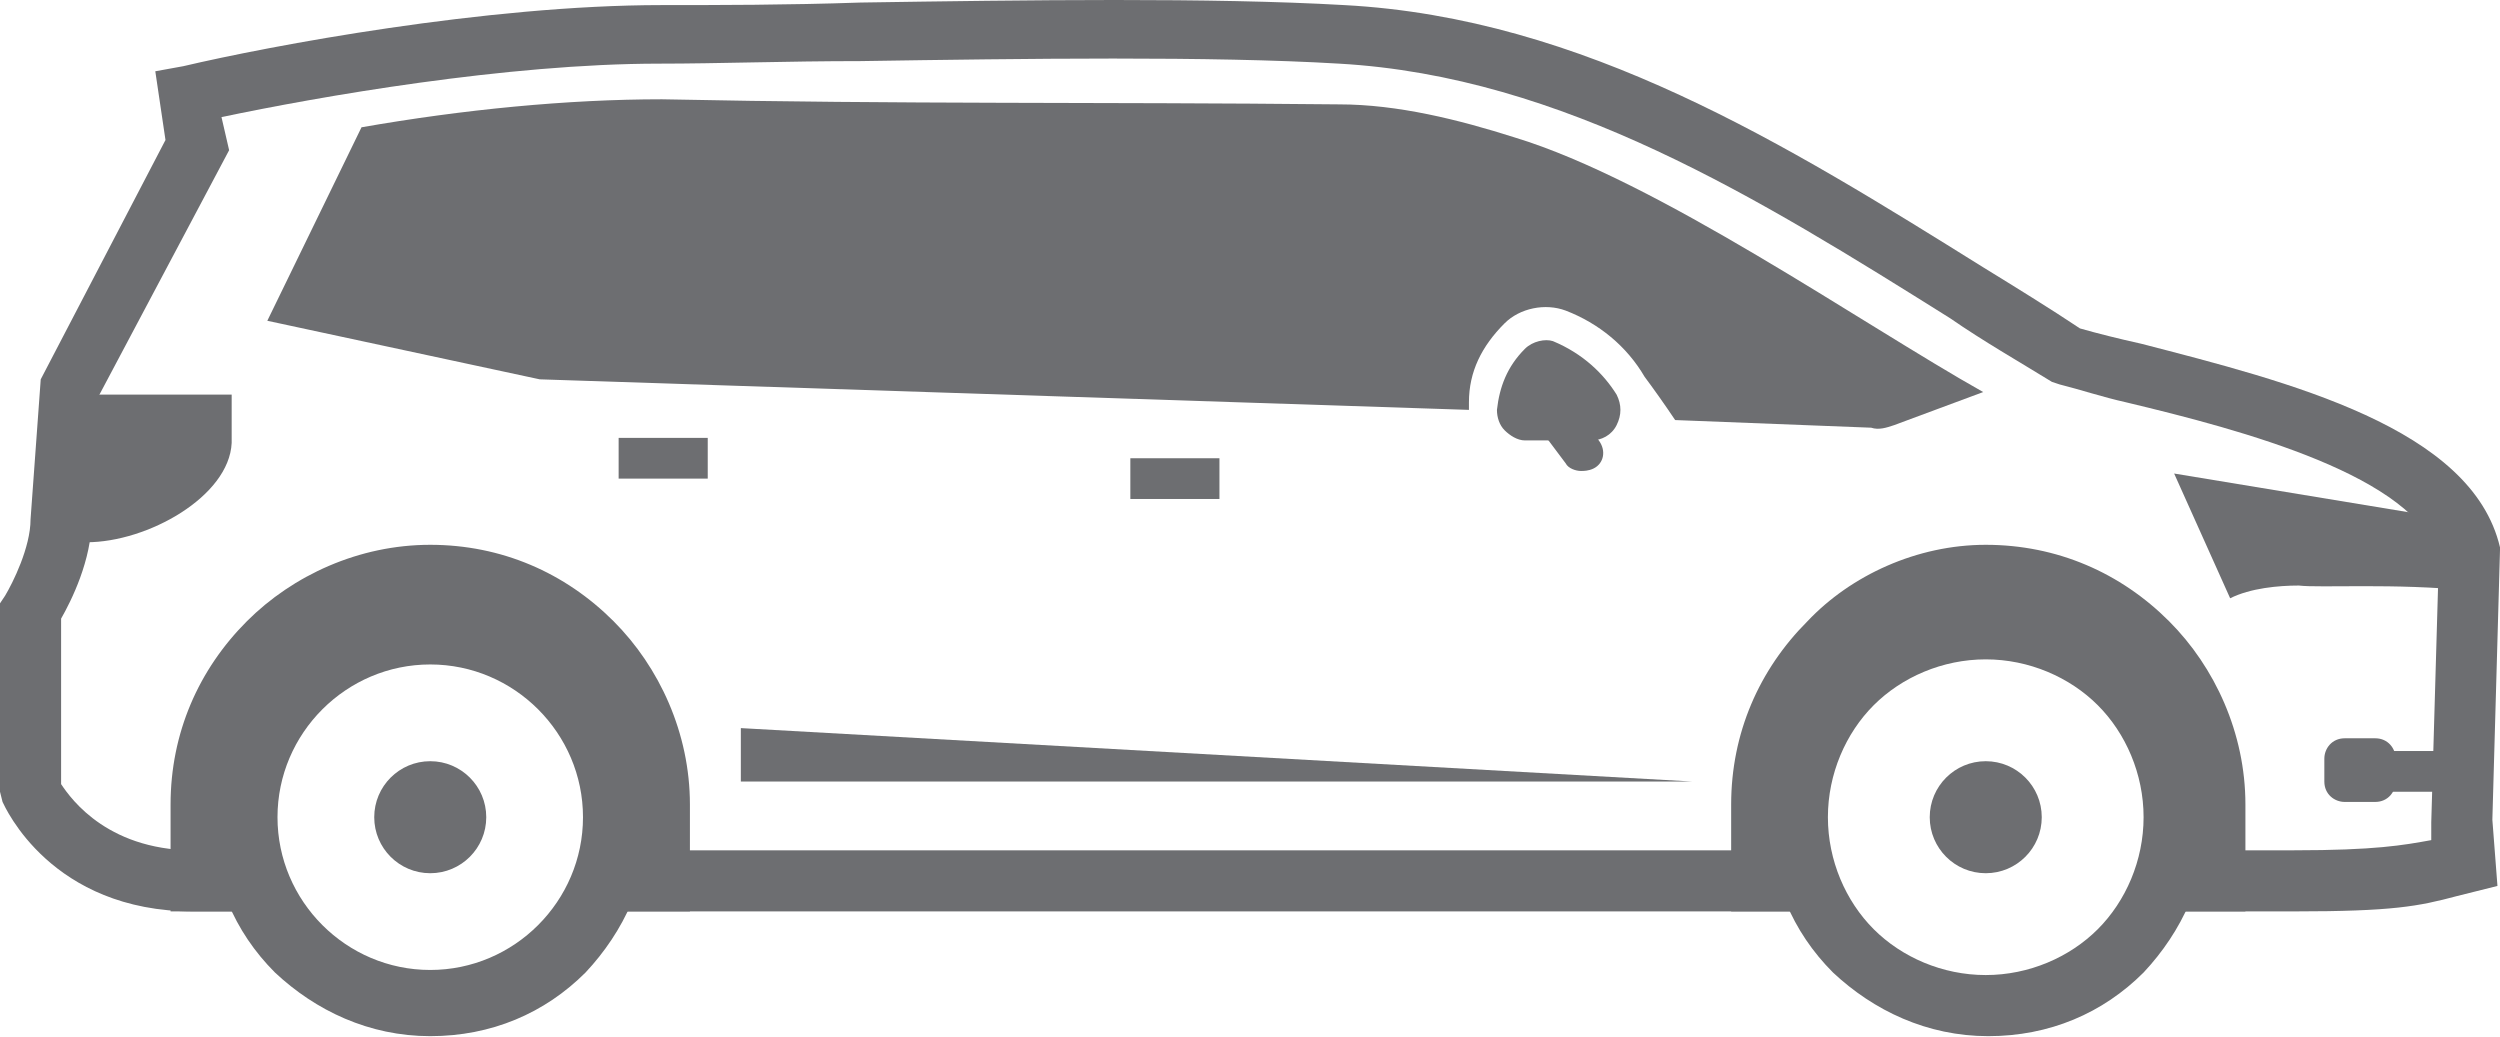
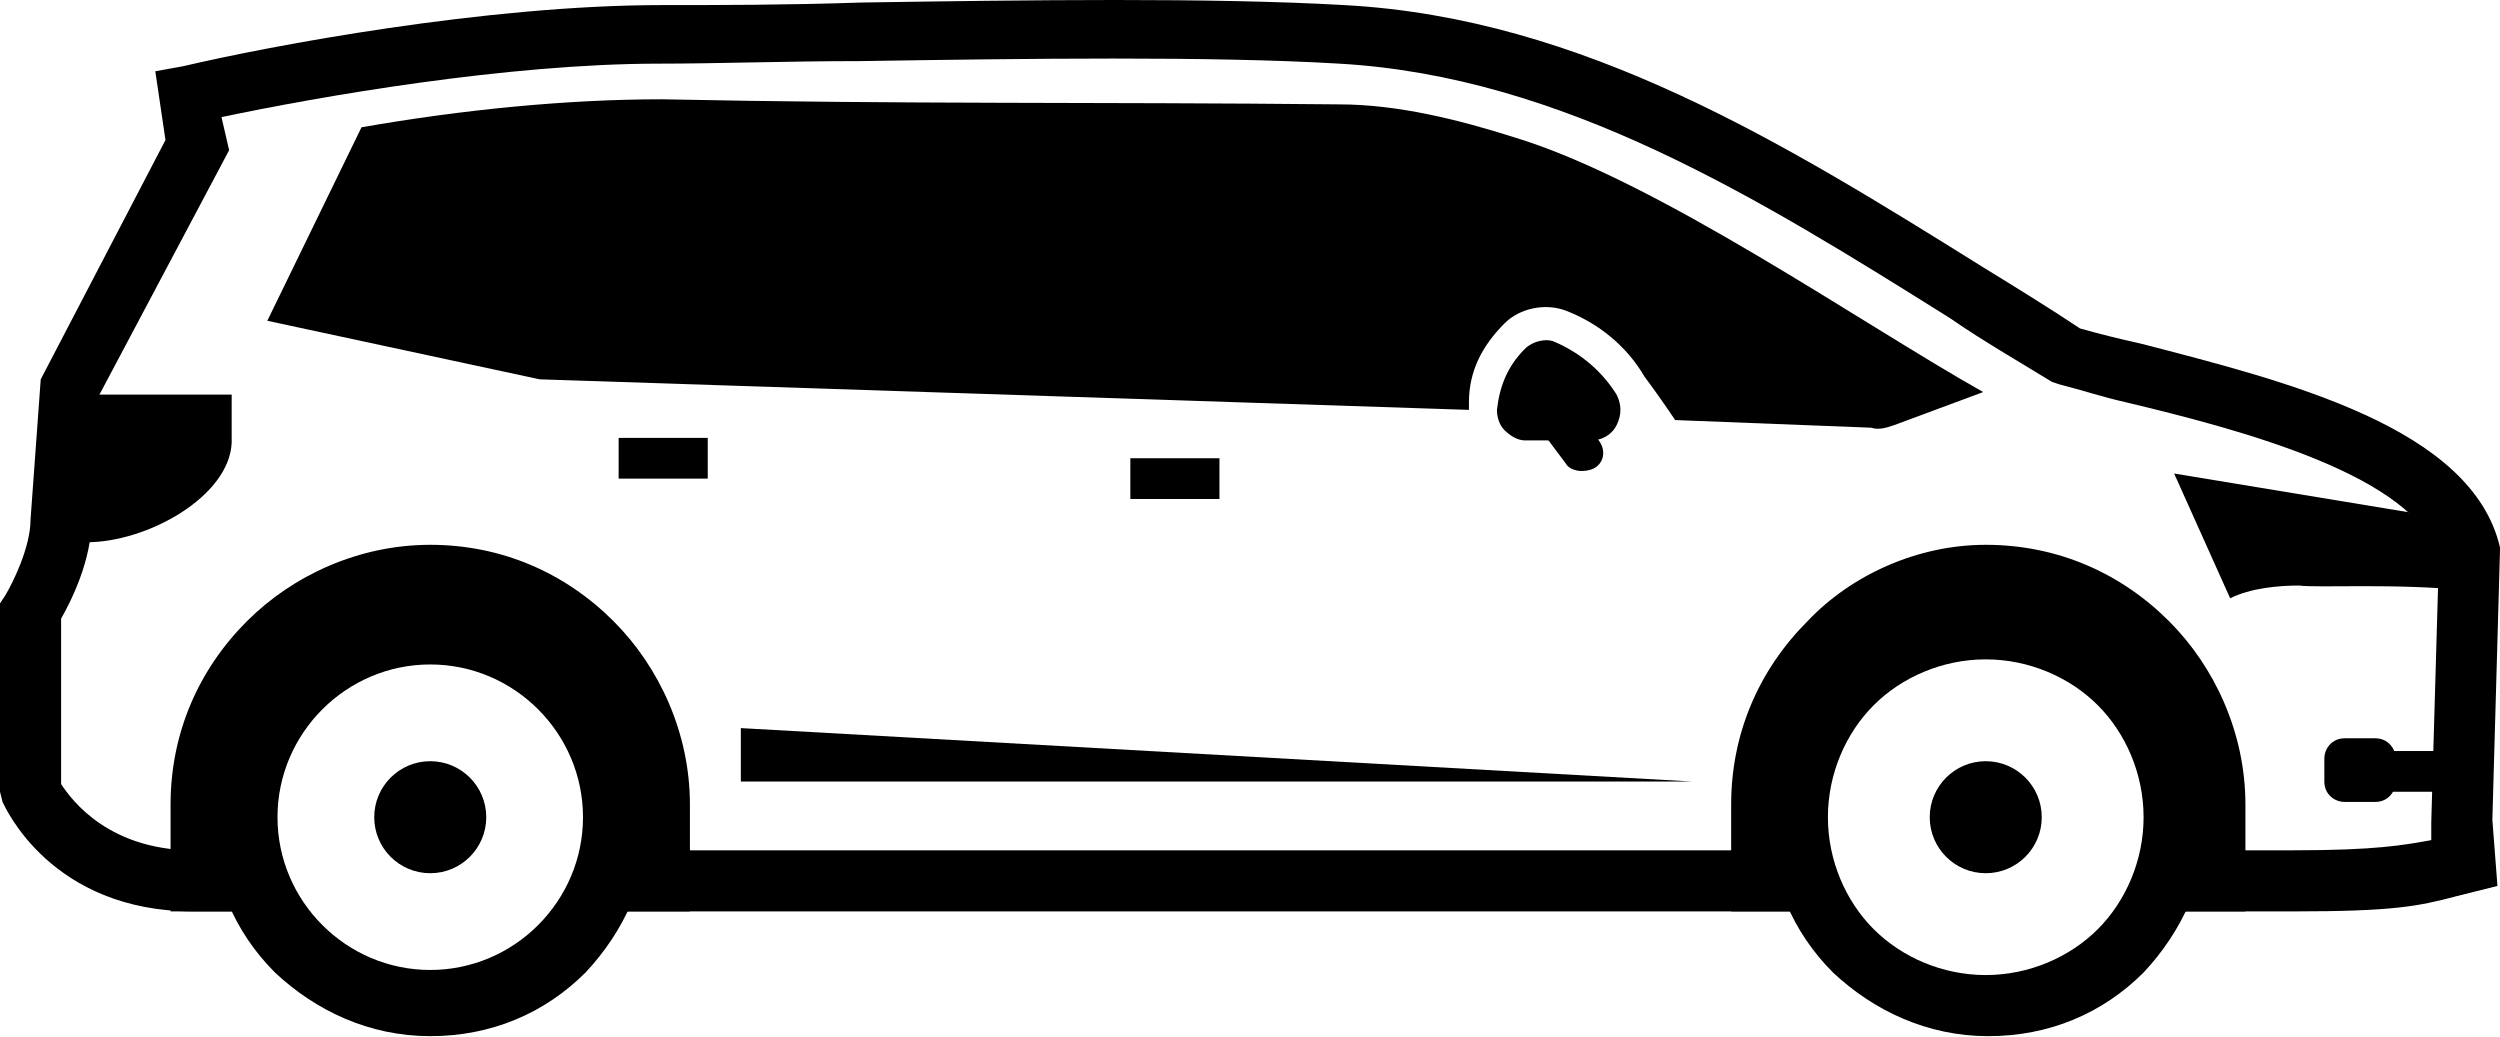
<svg xmlns="http://www.w3.org/2000/svg" version="1.1" x="0px" y="0px" width="98.2px" height="40.7px" viewBox="0 0 98.2 40.7" style="enable-background:new 0 0 98.2 40.7;" xml:space="preserve">
-   <style type="text/css">
- 	.st0{fill-rule:evenodd;clip-rule:evenodd;fill:#6D6E71;}
- 	.st1{fill:#6D6E71;}
- </style>
-   <defs>
- </defs>
  <path class="st0" d="M52.6,4.1c2.3,0,4.7,0.6,6.9,1.3c5.6,1.7,13.6,7.3,18.4,10l-3.5,1.3c-0.3,0.1-0.6,0.2-0.9,0.1l-7.7-0.3  c-0.4-0.6-0.9-1.3-1.2-1.7c-0.7-1.2-1.8-2.1-3.1-2.6c-0.8-0.3-1.8-0.1-2.4,0.5l0,0c-0.9,0.9-1.4,1.9-1.4,3.1c0,0.1,0,0.2,0,0.3  l-36.5-1.2l-10.7-2.3l3.7-7.6c4-0.7,8.1-1.1,11.8-1.1C35.6,4.1,43,4,52.6,4.1z" />
  <path class="st1" d="M7.6,35.8c-5.6,0-7.4-4.1-7.5-4.3L0,31.1v-7.4l0.2-0.3c0.3-0.5,1-1.9,1-3l0.4-5.5l4.9-9.4L6.1,2.8l1.1-0.2  C10.6,1.8,19.1,0.2,26,0.2c2.2,0,4.9,0,7.8-0.1c6.5-0.1,13.8-0.2,19,0.1c9.4,0.5,17.4,5.5,25.1,10.3c1.3,0.8,2.6,1.6,3.8,2.4  c0.7,0.2,1.5,0.4,2.4,0.6c5.8,1.5,13,3.3,14.1,8l0,0.1l-0.3,10.6l0.2,2.6l-1.6,0.4c-1.5,0.4-2.5,0.6-6.4,0.6h-5.2v-2.4h5.2  c3.2,0,4.3-0.2,5.4-0.4l0-0.7l0.3-10.4c-0.9-3.2-7.7-5-12.3-6.1c-0.9-0.2-1.8-0.5-2.6-0.7L80.6,15c-1.3-0.8-2.7-1.6-4-2.5  c-7.5-4.7-15.2-9.5-24-10c-5-0.3-12.4-0.2-18.8-0.1c-2.9,0-5.6,0.1-7.9,0.1c-6,0-13.4,1.3-17.2,2.1L9,5.9l-5.2,9.8l-0.2,4.7  c0,1.6-0.8,3.2-1.2,3.9v6.5c0.4,0.6,1.9,2.7,5.5,2.6l1.6,0v2.4H7.9C7.8,35.8,7.7,35.8,7.6,35.8z M71.2,35.8H24.3v-2.4h46.9V35.8z" />
  <path class="st0" d="M78,25.9c-1.7,0-3.3,0.7-4.4,1.8c-1.1,1.1-1.8,2.7-1.8,4.4c0,1.7,0.7,3.3,1.8,4.4l0,0c1.1,1.1,2.7,1.8,4.4,1.8  c1.7,0,3.3-0.7,4.4-1.8c1.1-1.1,1.8-2.7,1.8-4.4c0-1.7-0.7-3.3-1.8-4.4l0,0C81.3,26.6,79.7,25.9,78,25.9L78,25.9z M72,26  c1.6-1.6,3.7-2.5,6.1-2.5c2.4,0,4.5,1,6.1,2.5v0c1.6,1.6,2.5,3.7,2.5,6.1c0,2.4-1,4.5-2.5,6.1c-1.6,1.6-3.7,2.5-6.1,2.5  c-2.4,0-4.5-1-6.1-2.5h0c-1.6-1.6-2.5-3.7-2.5-6.1C69.4,29.7,70.4,27.6,72,26L72,26z" />
  <circle class="st0" cx="78" cy="32.1" r="2.2" />
  <path class="st0" d="M78,21.4L78,21.4c2.8,0,5.3,1.1,7.2,3l0,0l0,0c1.8,1.8,3,4.4,3,7.2v3v1.2H87h-2.6c0.6-1.1,1-2.4,1-3.7  c0-2-0.8-3.8-2.1-5.2v0c-1.3-1.3-3.2-2.1-5.2-2.1c-2,0-3.8,0.8-5.2,2.1l0,0c-1.3,1.3-2.1,3.2-2.1,5.2c0,1.4,0.4,2.6,1,3.7h-2.6h-1.2  v-1.2v-3c0-2.8,1.1-5.3,3-7.2l0,0l0,0C72.7,22.6,75.3,21.4,78,21.4L78,21.4z M16.9,21.4L16.9,21.4c2.8,0,5.3,1.1,7.2,3l0,0l0,0  c1.8,1.8,3,4.4,3,7.2v3v1.2h-1.2h-2c0.6-1.1,0.9-2.4,0.9-3.7c0-2.2-0.9-4.1-2.3-5.5v0c-1.4-1.4-3.4-2.3-5.5-2.3  c-2.2,0-4.1,0.9-5.5,2.3l0,0C9.9,28,9,29.9,9,32.1c0,1.3,0.3,2.6,0.9,3.7h-2H6.7v-1.2v-3c0-2.8,1.1-5.3,3-7.2  C11.5,22.6,14.1,21.4,16.9,21.4z" />
  <path class="st0" d="M10.8,26c1.6-1.6,3.7-2.5,6.1-2.5c2.4,0,4.5,1,6.1,2.5v0c1.6,1.6,2.5,3.7,2.5,6.1c0,2.4-1,4.5-2.5,6.1  c-1.6,1.6-3.7,2.5-6.1,2.5c-2.4,0-4.5-1-6.1-2.5h0c-1.6-1.6-2.5-3.7-2.5-6.1C8.3,29.7,9.2,27.6,10.8,26L10.8,26L10.8,26z M16.9,26.1  c-3.3,0-6,2.7-6,6s2.7,6,6,6s6-2.7,6-6S20.2,26.1,16.9,26.1z" />
  <circle class="st0" cx="16.9" cy="32.1" r="2.2" />
  <path class="st0" d="M85.4,18.6l2.2,4.9c0.8-0.4,1.9-0.5,2.7-0.5l0,0l0,0l0,0l0,0l0,0l0,0c0.8,0.1,3.8-0.1,6.7,0.2L97,21.8  c-0.1-0.5-0.4-0.9-0.7-1.4L85.4,18.6z" />
  <rect x="44.4" y="18" class="st1" width="3.5" height="1.6" />
  <rect x="24.3" y="17.2" class="st1" width="3.5" height="1.6" />
  <path class="st0" d="M59.9,13.7L59.9,13.7c-0.7,0.7-1,1.5-1.1,2.4c0,0.3,0.1,0.6,0.3,0.8c0.2,0.2,0.5,0.4,0.8,0.4h2.6  c0.4,0,0.8-0.2,1-0.6c0.2-0.4,0.2-0.8,0-1.2c-0.5-0.8-1.3-1.6-2.5-2.1C60.7,13.3,60.2,13.4,59.9,13.7z" />
  <path class="st1" d="M62.1,18.5c-0.2,0-0.5-0.1-0.6-0.3l-1.5-2c-0.3-0.4-0.2-0.9,0.2-1.1c0.4-0.3,0.9-0.2,1.1,0.2l1.5,2  c0.3,0.4,0.2,0.9-0.2,1.1C62.4,18.5,62.2,18.5,62.1,18.5z" />
  <path class="st0" d="M2.3,21.3h1.1c2.4,0,5.6-1.8,5.7-3.9v-1.9H2.6C2.5,17.4,2.4,19.8,2.3,21.3z" />
  <rect x="93.7" y="29.5" class="st1" width="2.7" height="1.6" />
  <path class="st0" d="M93.3,29h-1.2c-0.5,0-0.8,0.4-0.8,0.8v0.9c0,0.5,0.4,0.8,0.8,0.8h1.2c0.5,0,0.8-0.4,0.8-0.8v-0.9  C94.1,29.4,93.8,29,93.3,29z" />
  <polygon class="st0" points="29.1,28.6 29.1,30.7 66.5,30.7 " />
</svg>
